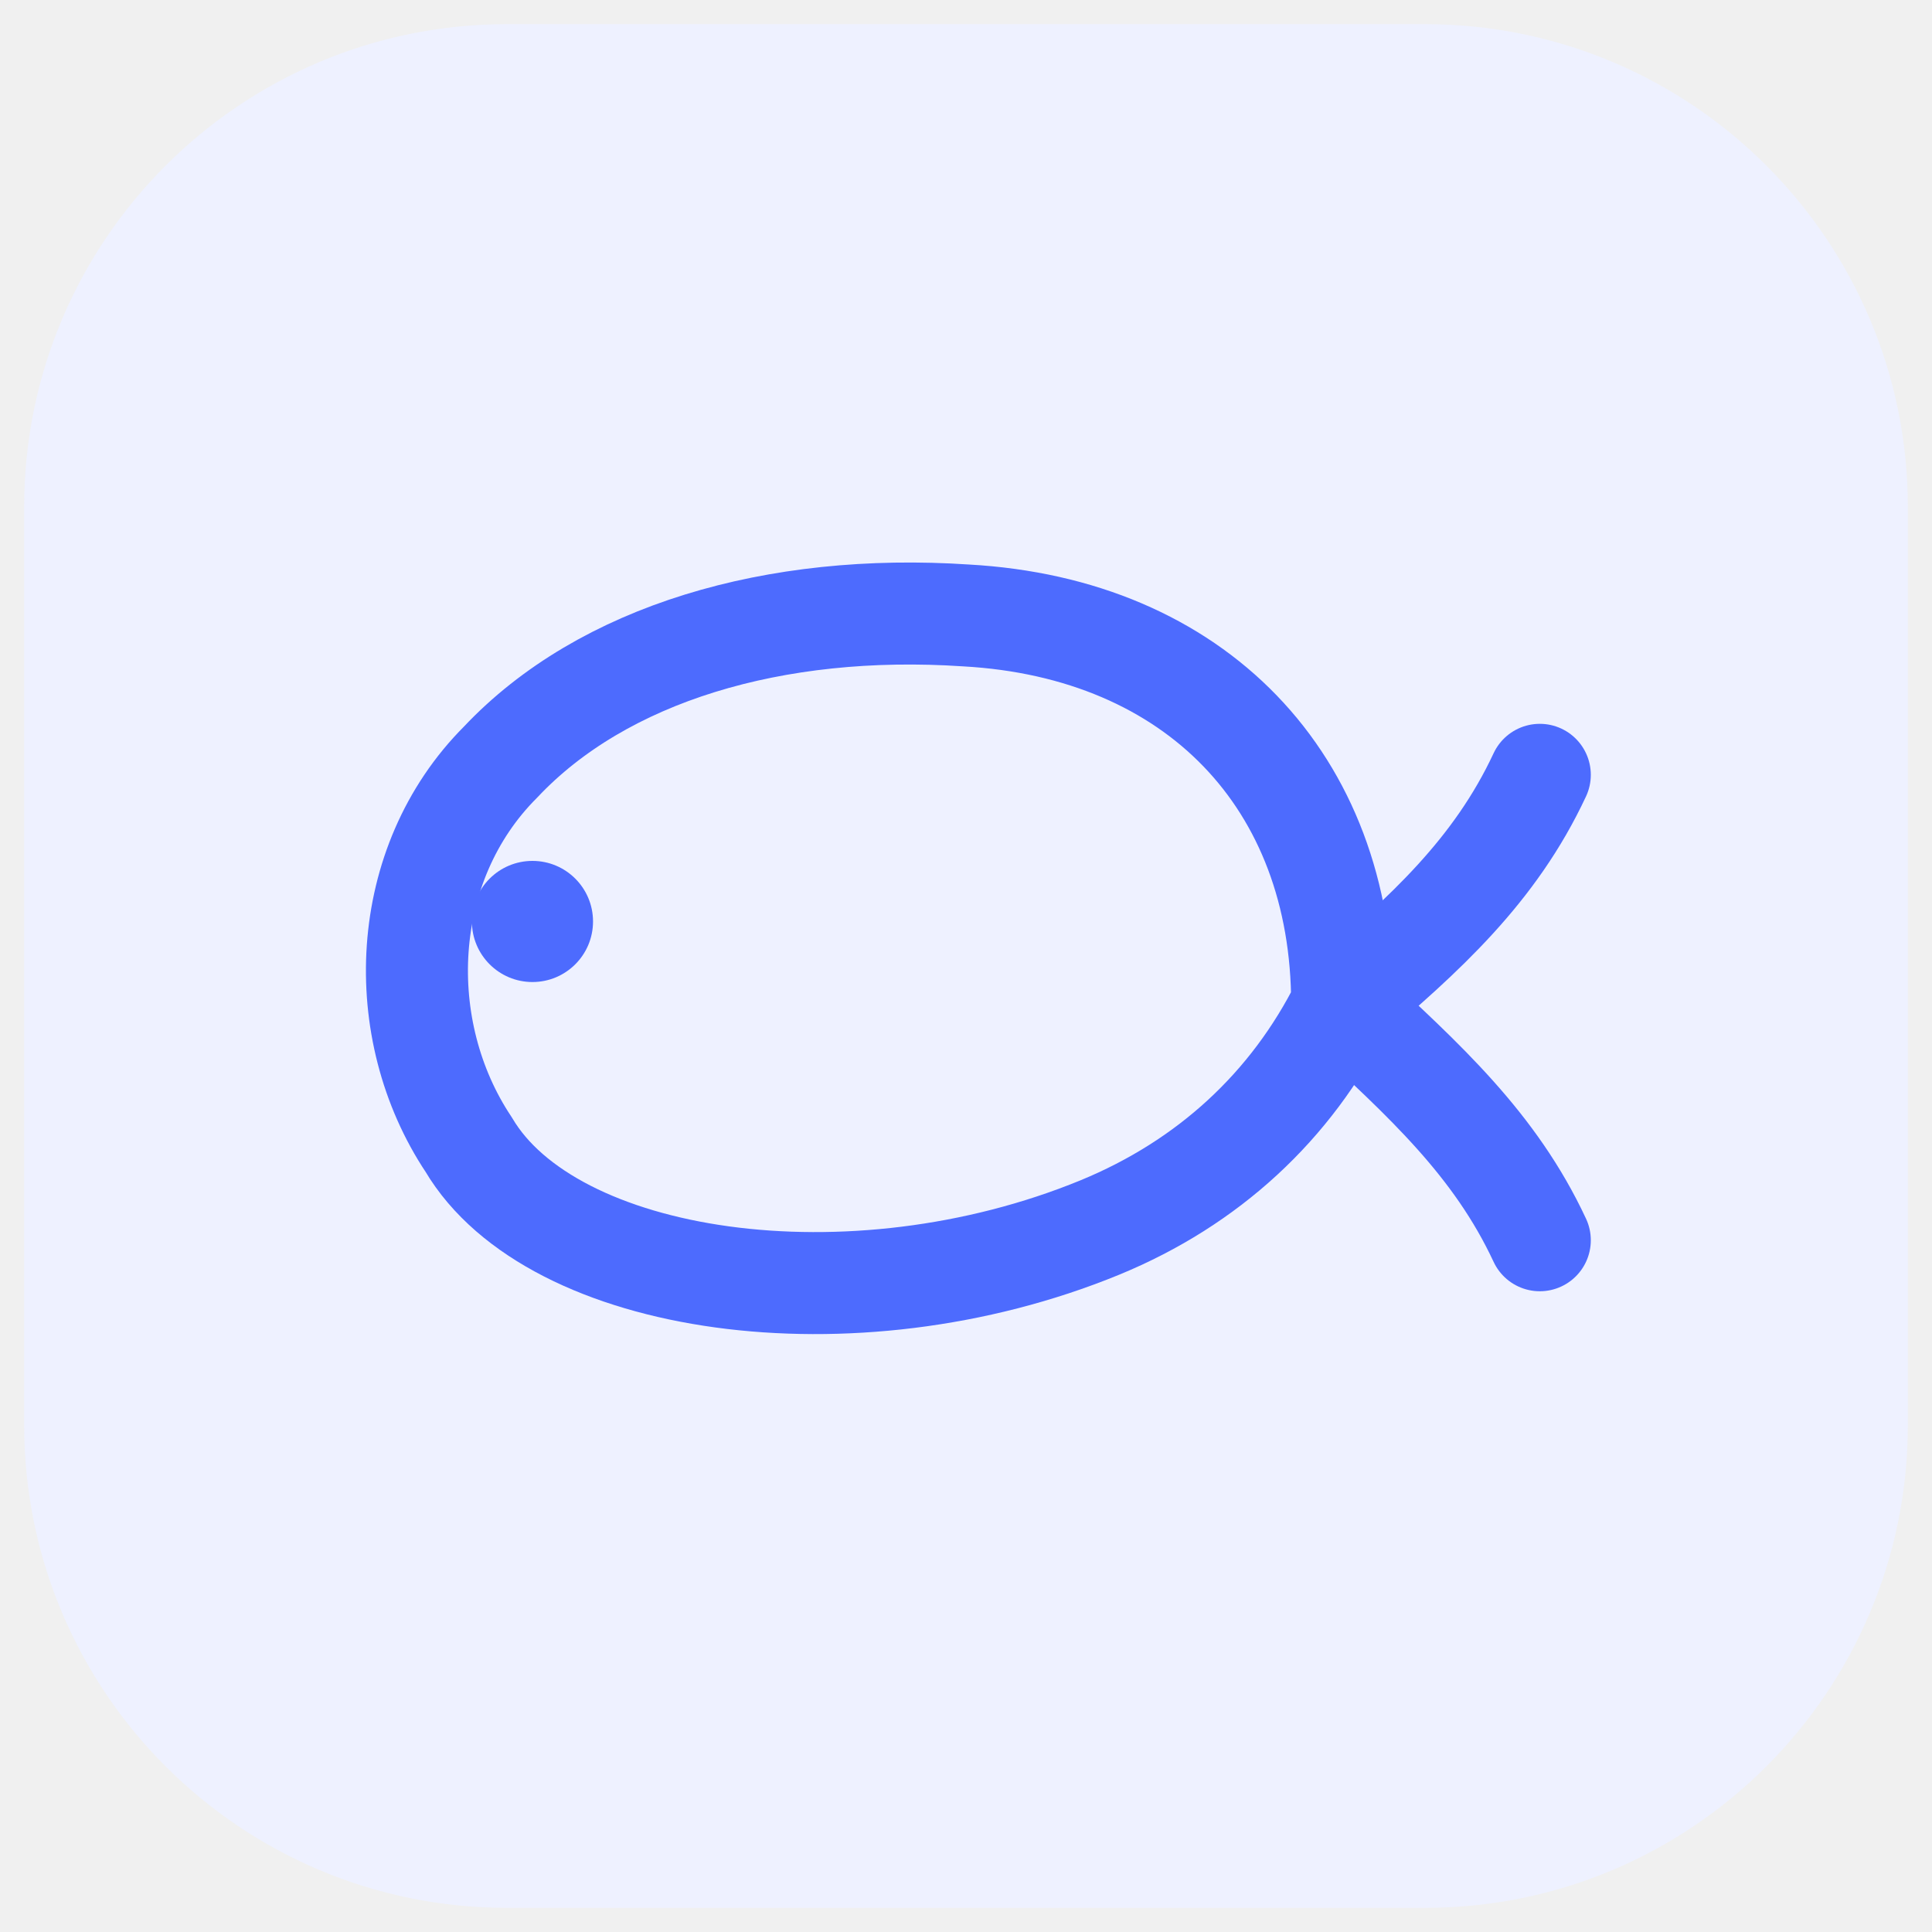
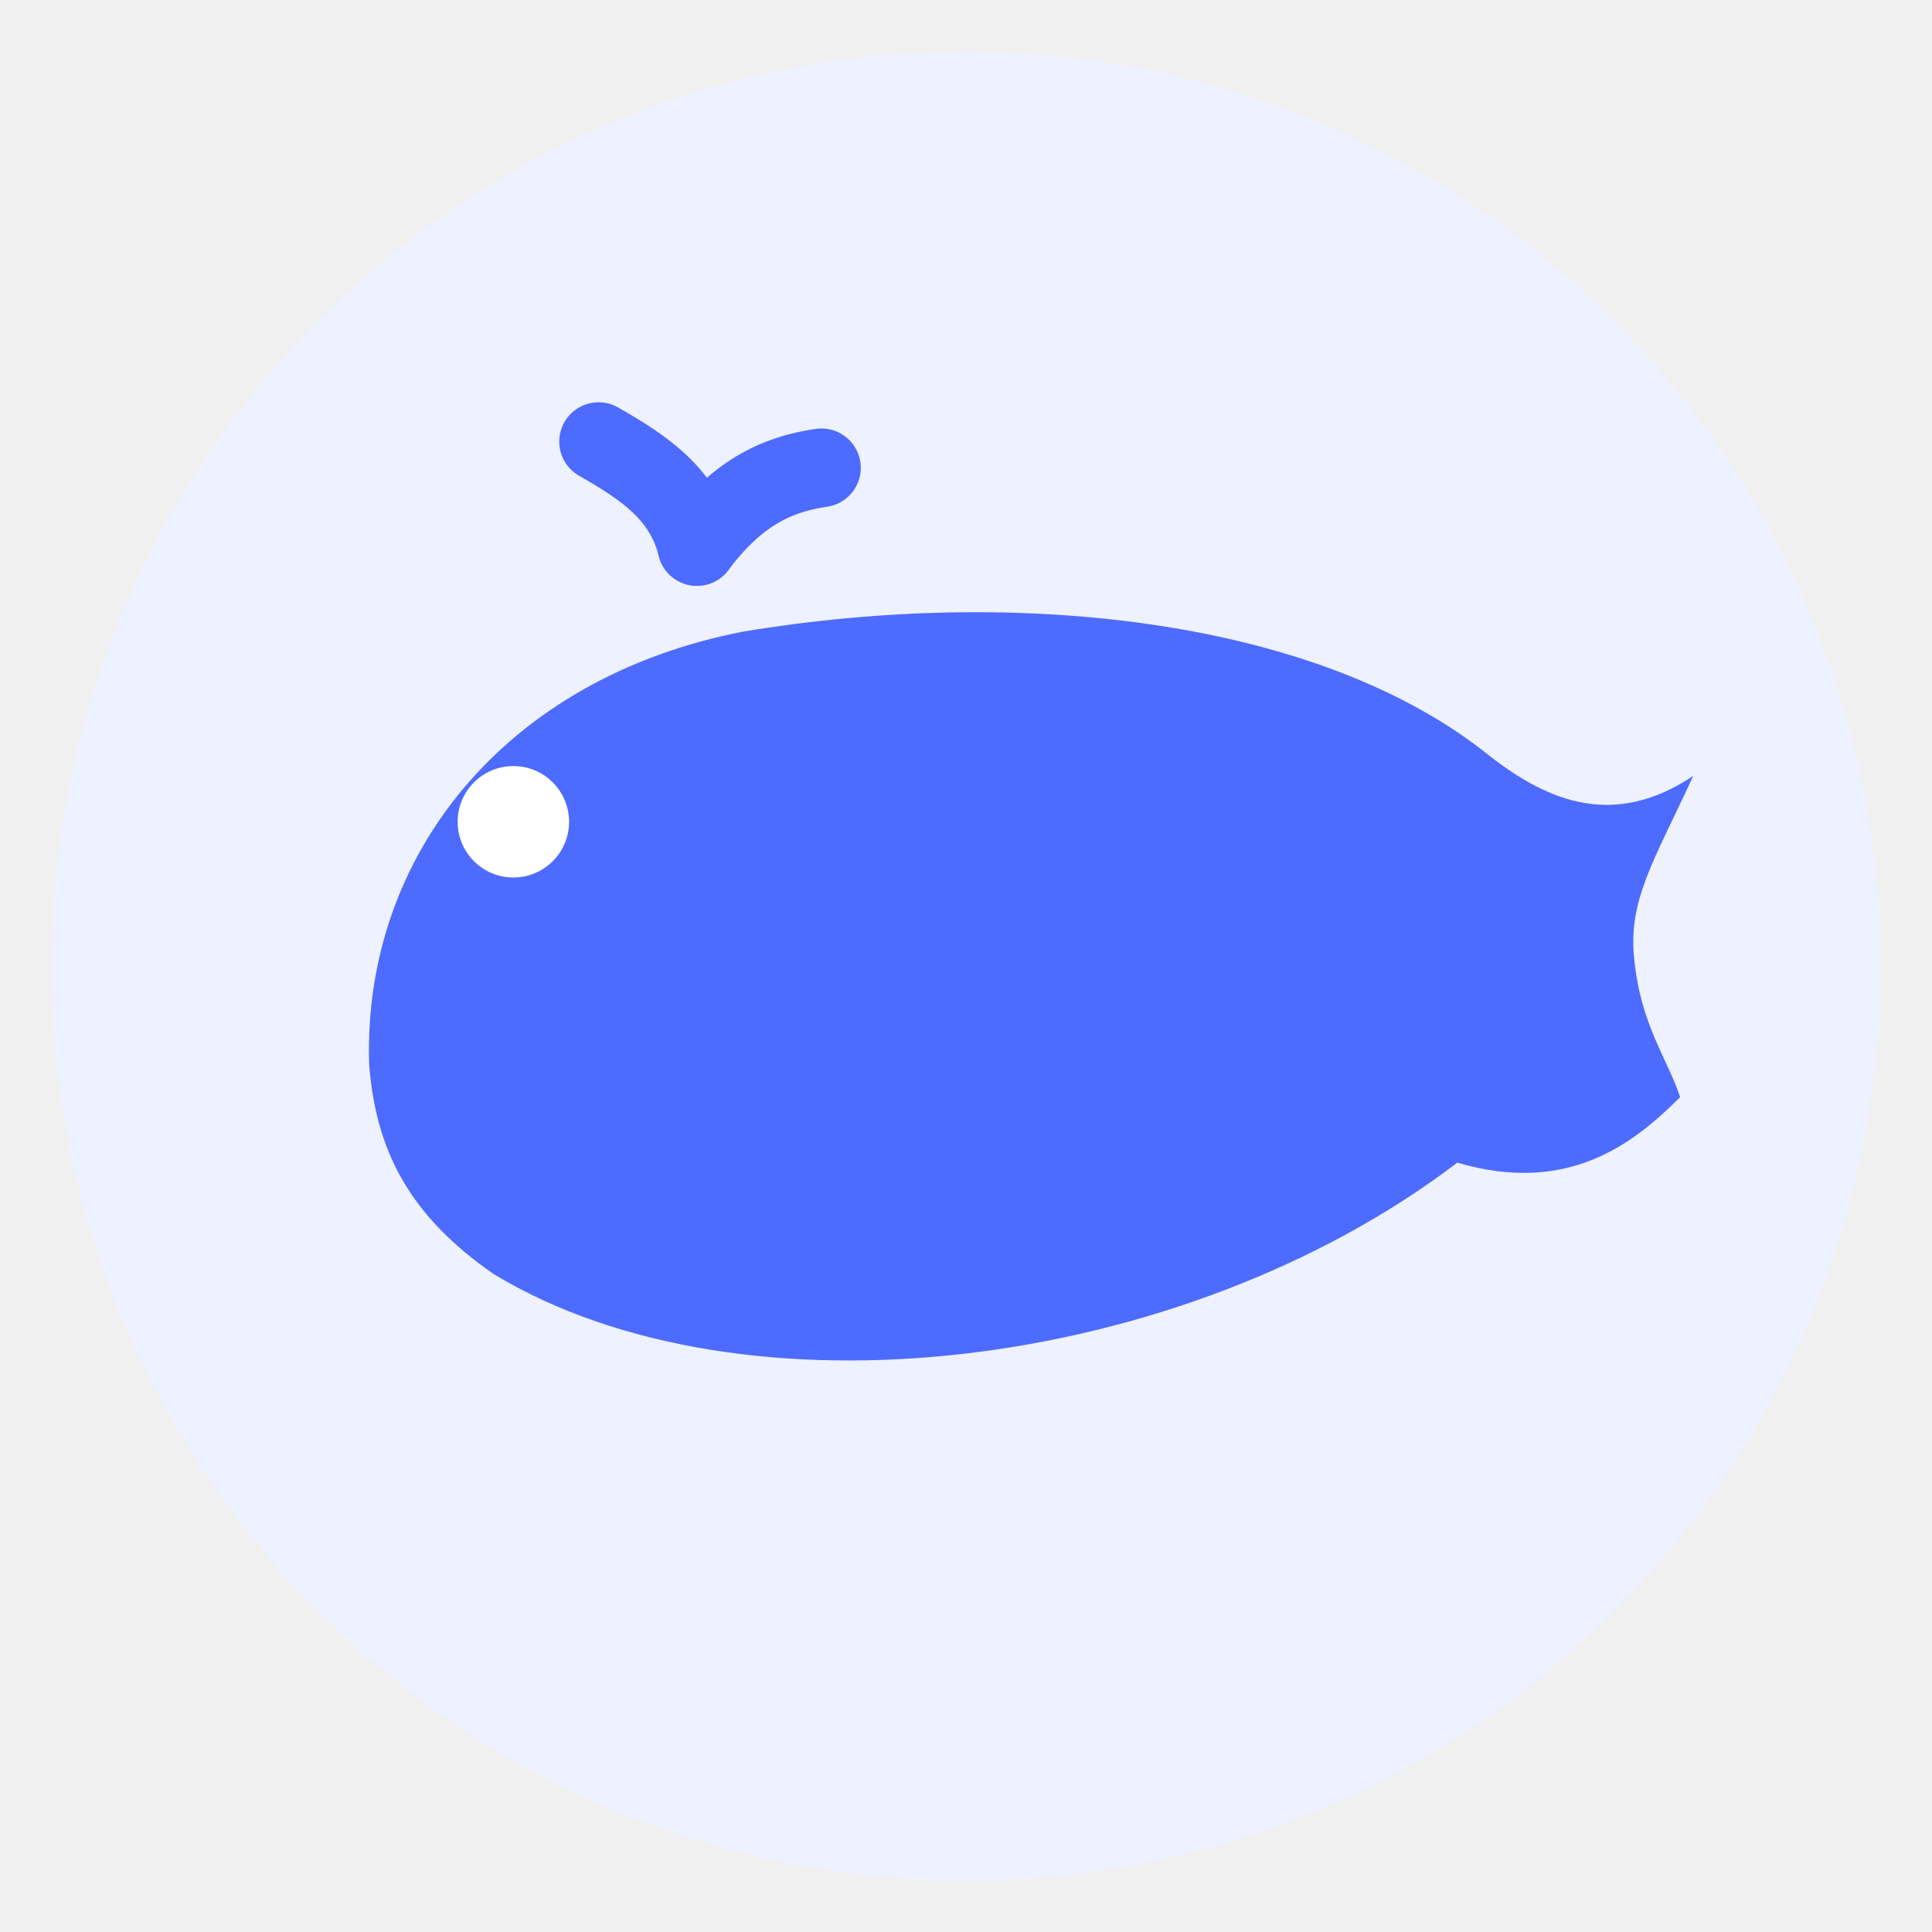
- <svg xmlns="http://www.w3.org/2000/svg" width="40" height="40" viewBox="0 0 40 40" fill="none">
-   <rect x="0.5" y="0.5" width="39" height="39" rx="10" fill="#EEF1FF" />
-   <g transform="translate(4.16 4.69) scale(1.32)" stroke="#4D6BFE" stroke-width="1.6" stroke-linecap="round" stroke-linejoin="round">
-     <path d="M17.9 12.2 C17.9 8.7, 15.6 6.3, 12 6.1 C9 5.9, 6.3 6.7, 4.7 8.4 C3.1 10, 3 12.6, 4.2 14.4 C5.5 16.6, 10.2 17.3, 14.1 15.7 C15.8 15, 17.1 13.8, 17.9 12.2 Z" />
-     <path d="M17.9 12.2 C19.2 11.1, 20.3 10.1, 21 8.6" />
-     <path d="M17.9 12.2 C19.2 13.4, 20.3 14.4, 21 15.9" />
-     <circle cx="5.2" cy="10.9" r="0.95" fill="#4D6BFE" stroke="none" />
+ <svg xmlns="http://www.w3.org/2000/svg" width="56" height="56" viewBox="0 0 56 56" fill="none">
+   <circle cx="28" cy="28" r="26.5" fill="#EEF1FF" />
+   <g transform="translate(5 5.2) scale(1.9)">
+     <path d="M3 13.5 C2.9 10.3, 5.1 7.6, 8.7 6.9 C12.9 6.2, 17.5 6.7, 20.1 8.8 C21 9.5, 22 9.9, 23.2 9.1 C22.6 10.4, 22.2 11, 22.3 11.9 C22.4 12.9, 22.8 13.4, 23 14 C22.3 14.7, 21.3 15.5, 19.6 15 C15.4 18.2, 8.7 19, 4.9 16.7 C3.6 15.8, 3.1 14.8, 3 13.5 Z" fill="#4D6BFE" />
+     <path d="M8 5.6 C7.8 4.8, 7.2 4.4, 6.5 4" stroke="#4D6BFE" stroke-width="1.2" stroke-linecap="round" />
+     <path d="M8 5.6 C8.6 4.8, 9.2 4.5, 9.9 4.4" stroke="#4D6BFE" stroke-width="1.2" stroke-linecap="round" />
+     <circle cx="5.2" cy="9.8" r="0.85" fill="#FFFFFF" />
  </g>
</svg>
